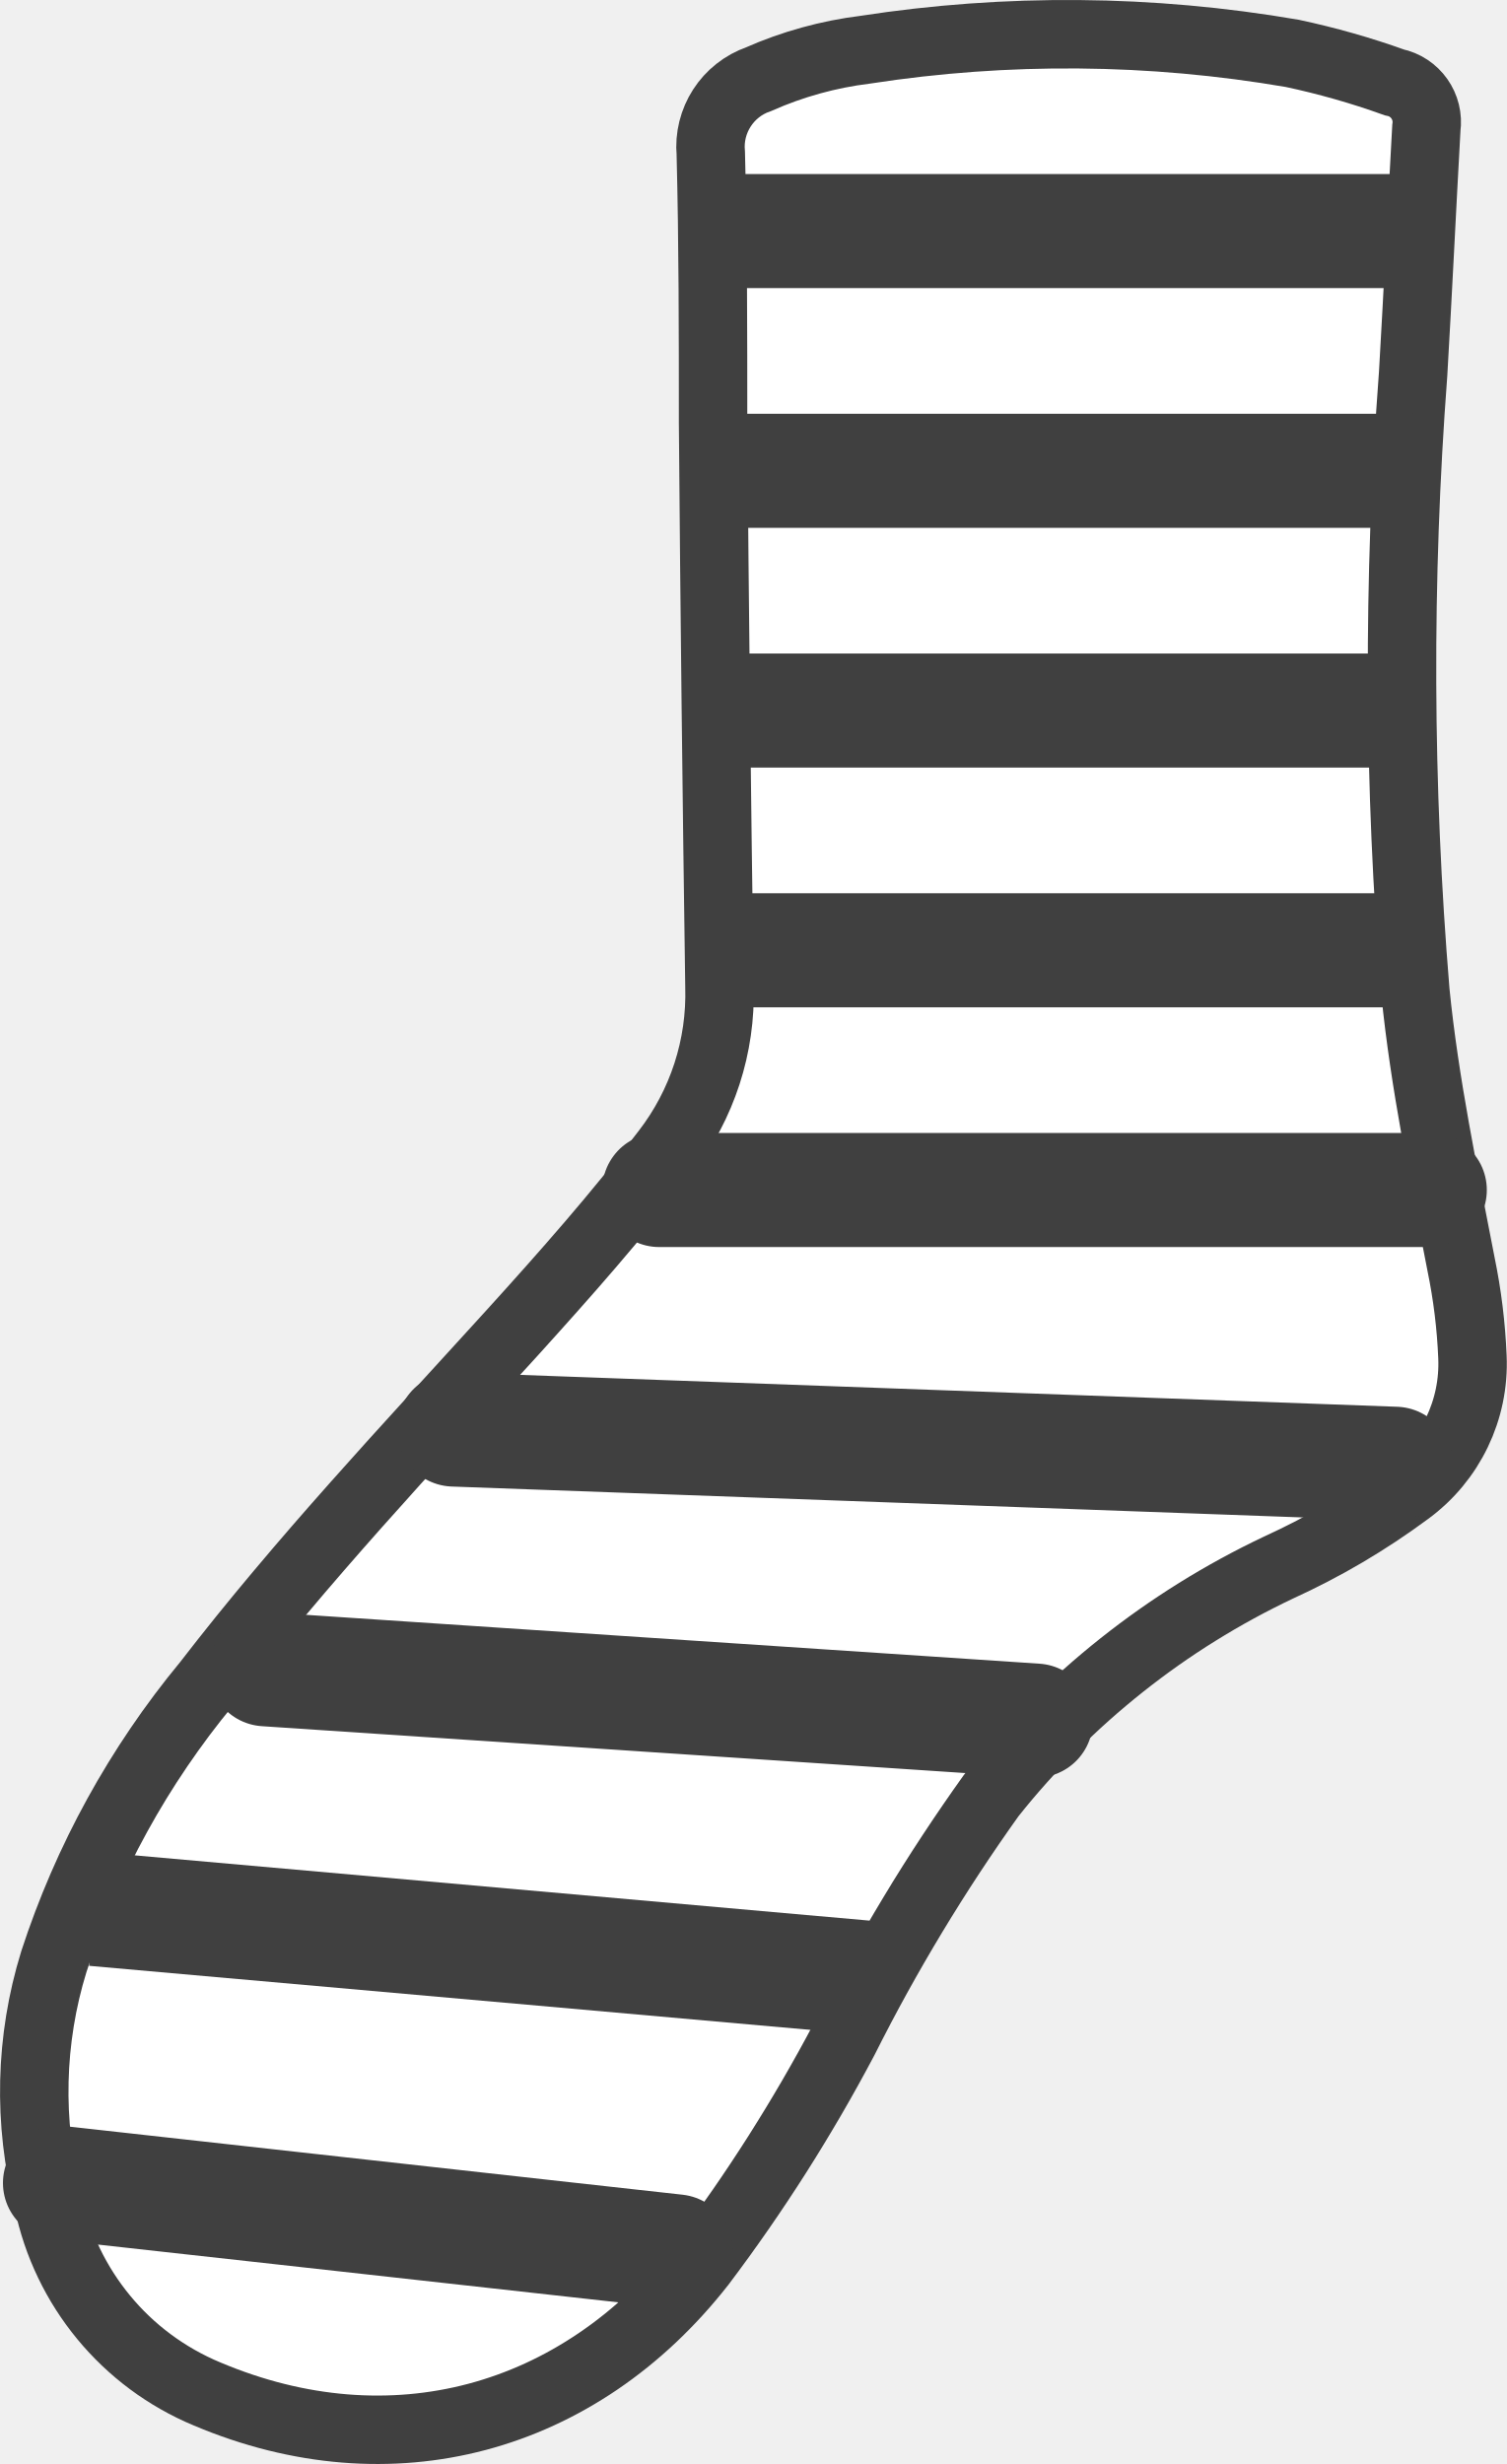
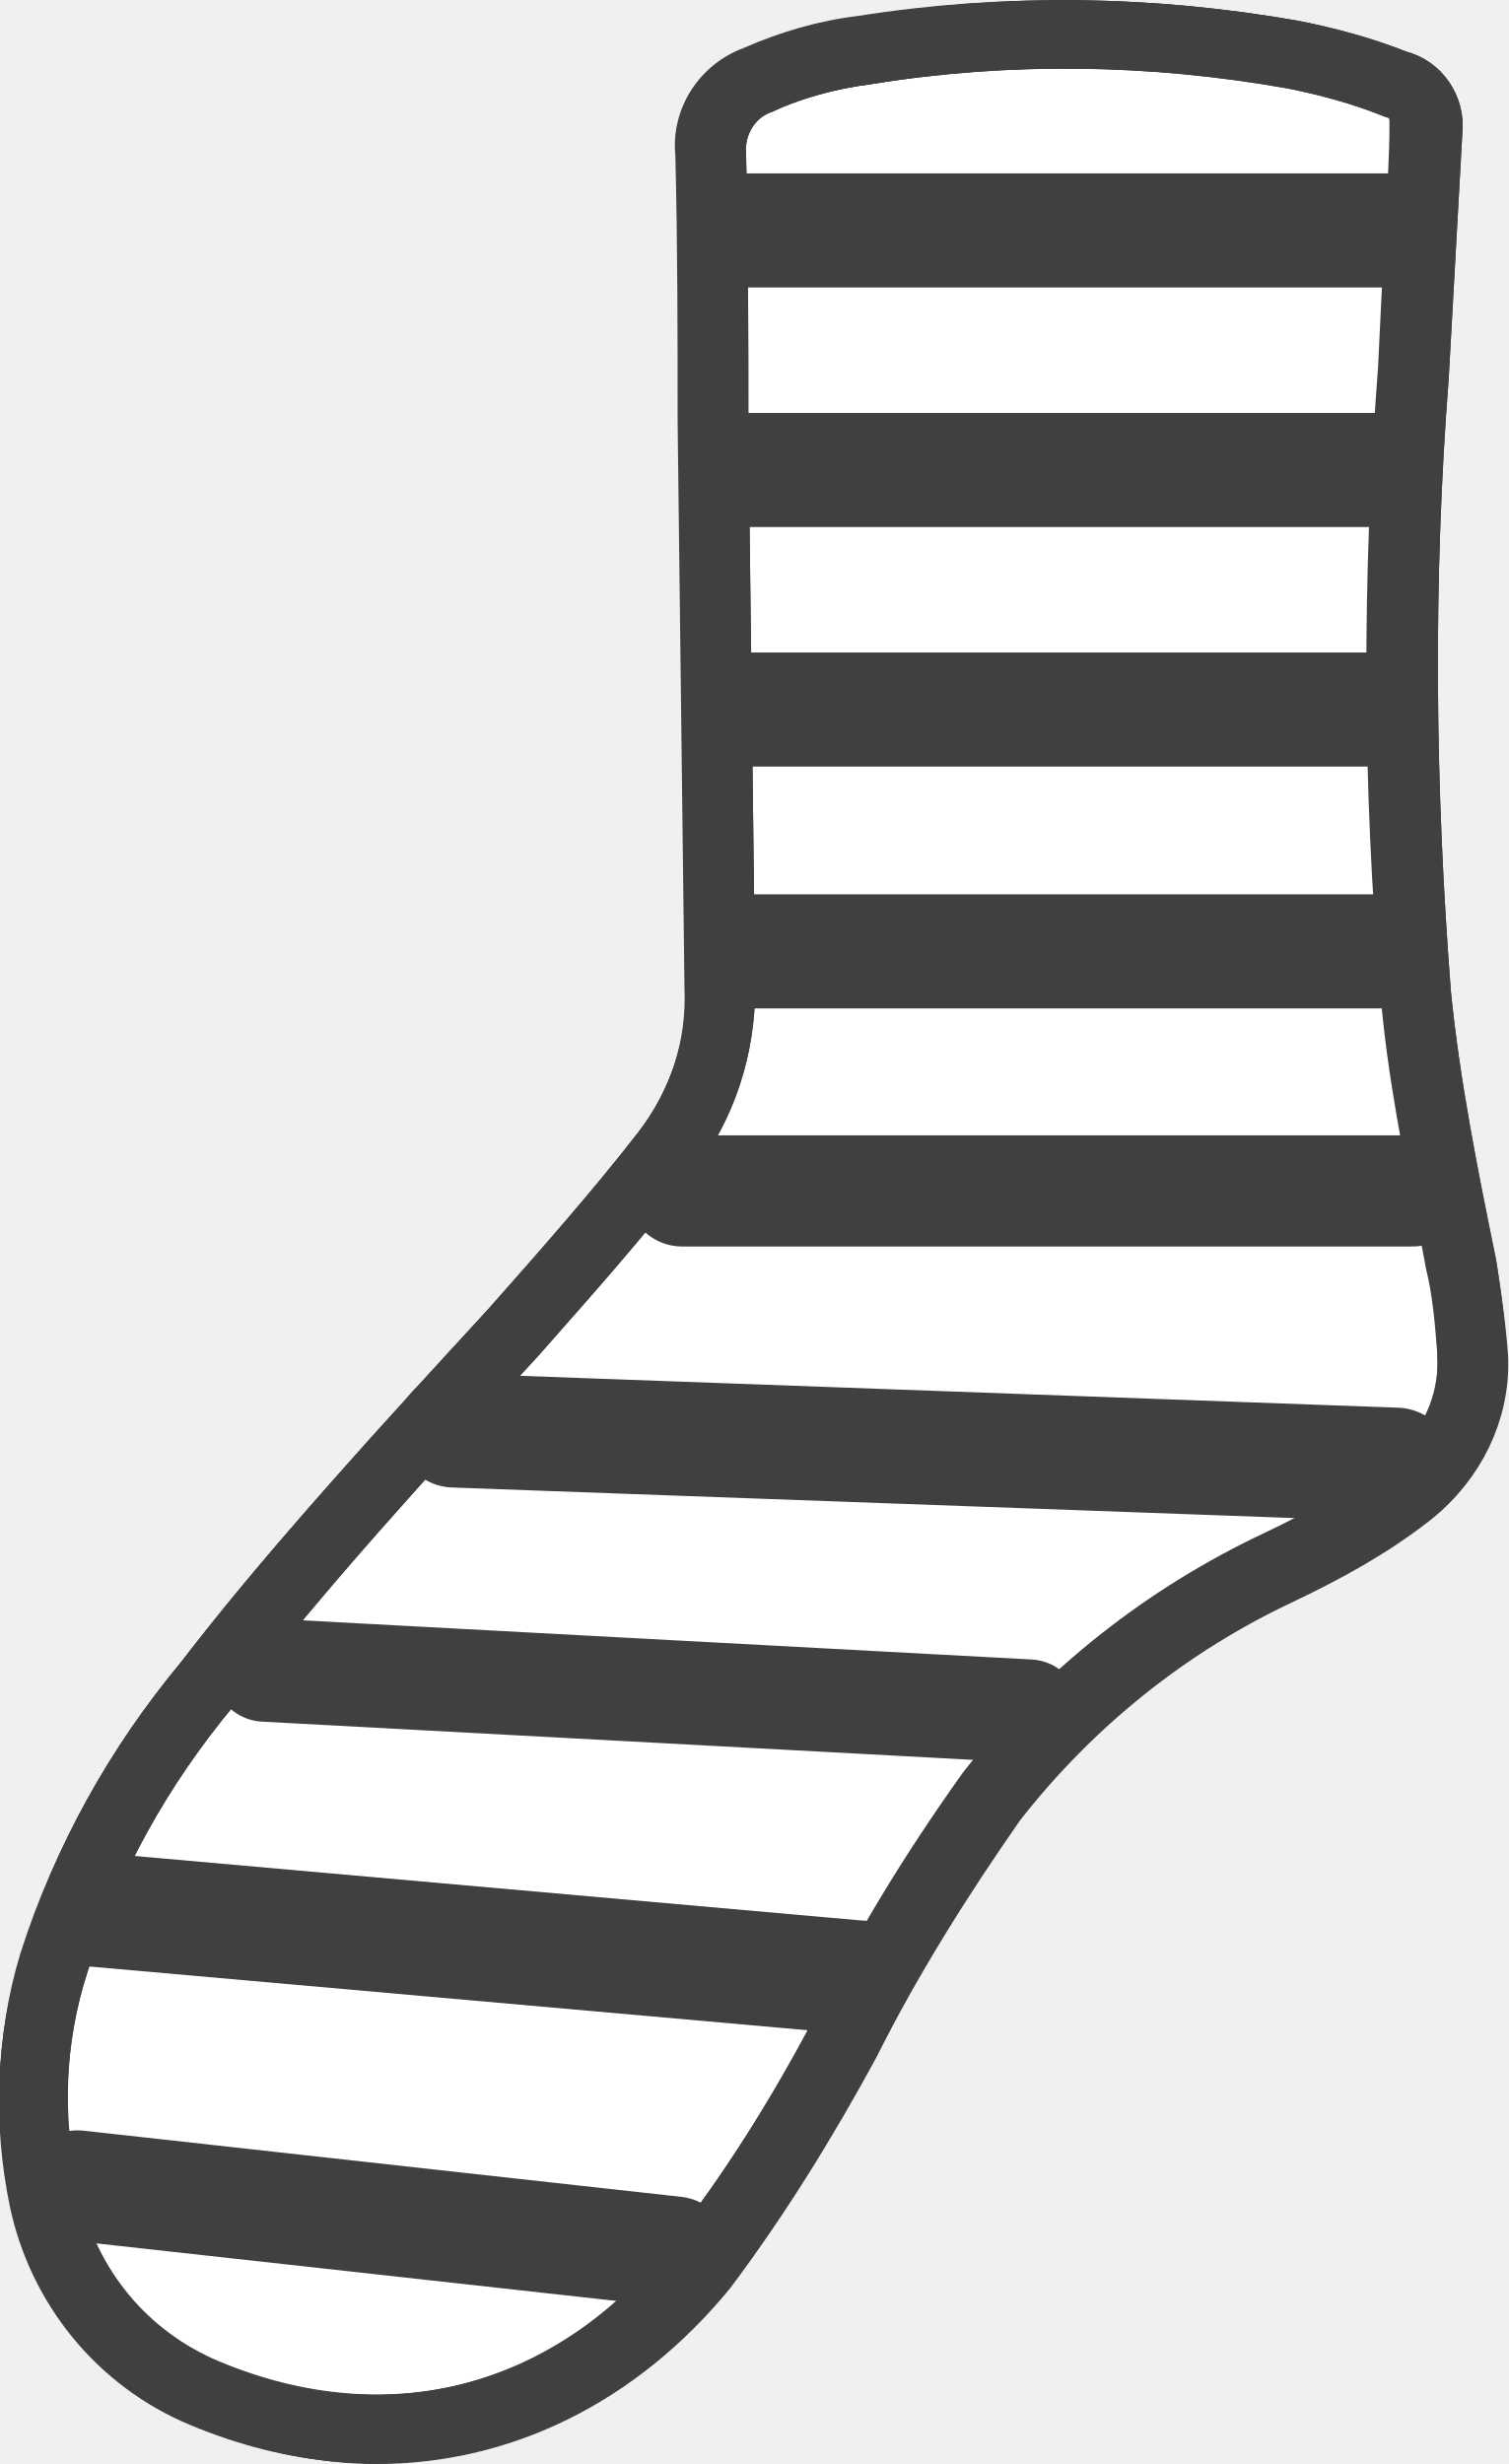
- <svg xmlns="http://www.w3.org/2000/svg" viewBox="0 0 66.05 108.02">
-   <defs>
-     <style>.cls-1{fill:#fff;stroke-width:3px;}.cls-1,.cls-2,.cls-3{stroke:#404040;}.cls-2,.cls-3{fill:none;stroke-width:5px;}.cls-3{stroke-linecap:round;}</style>
-   </defs>
-   <g id="圖層_2" data-name="圖層 2">
-     <g id="圖層_1-2" data-name="圖層 1">
-       <g id="Group_83" data-name="Group 83">
-         <path id="Path_4445" data-name="Path 4445" class="cls-1" d="M64.55,59.49a6.93,6.93,0,0,1-2.83,5.89,31.37,31.37,0,0,1-5.67,3.34,35.51,35.51,0,0,0-12.6,10A80.59,80.59,0,0,0,37,89.41a72.92,72.92,0,0,1-6.25,9.83c-5.39,6.89-13.62,9.11-21.67,5.71A11.7,11.7,0,0,1,2.11,96.5,19.31,19.31,0,0,1,2.36,86,37.17,37.17,0,0,1,9.07,73.8c4.16-5.4,8.83-10.36,13.41-15.4,2.32-2.56,4.61-5.15,6.71-7.91a11.3,11.3,0,0,0,2.35-7.24q-.18-12.36-.28-24.74c0-3.92,0-7.85-.1-11.78a3.14,3.14,0,0,1,2.1-3.26,16.55,16.55,0,0,1,4.67-1.29,58.21,58.21,0,0,1,18.72.16,34.51,34.51,0,0,1,4.47,1.27,1.78,1.78,0,0,1,1.41,2c-.2,3.59-.37,7.19-.58,10.78a171.33,171.33,0,0,0,.1,27.09c.4,4,1.24,8,2,11.94A25.27,25.27,0,0,1,64.55,59.49Z" />
-         <line id="Line_1" data-name="Line 1" class="cls-2" x1="31.15" y1="10.13" x2="61.92" y2="10.13" />
-         <line id="Line_1-2" data-name="Line 1-2" class="cls-2" x1="31.15" y1="20.64" x2="61.92" y2="20.64" />
-         <line id="Line_1-3" data-name="Line 1-3" class="cls-2" x1="31.15" y1="31.15" x2="61.92" y2="31.15" />
-         <line id="Line_1-4" data-name="Line 1-4" class="cls-2" x1="31.15" y1="41.66" x2="61.92" y2="41.66" />
-         <line id="Line_1-5" data-name="Line 1-5" class="cls-3" x1="28.9" y1="52.17" x2="62.68" y2="52.17" />
-         <line id="Line_1-6" data-name="Line 1-6" class="cls-3" x1="19.89" y1="62.67" x2="61.17" y2="64.17" />
-         <line id="Line_1-7" data-name="Line 1-7" class="cls-3" x1="11.64" y1="73.18" x2="45.41" y2="75.43" />
-         <line id="Line_1-8" data-name="Line 1-8" class="cls-2" x1="4.13" y1="83.69" x2="37.91" y2="86.69" />
-         <line id="Line_1-9" data-name="Line 1-9" class="cls-3" x1="2.63" y1="95.7" x2="29.65" y2="98.7" />
+ <svg xmlns="http://www.w3.org/2000/svg" version="1.1" id="圖層_1" x="0px" y="0px" viewBox="0 0 66.1 108" style="enable-background:new 0 0 66.1 108;" xml:space="preserve">
+   <style type="text/css">
+ 	.st0{fill:#FFFFFF;stroke:#404040;stroke-width:3;}
+ 	.st1{fill:none;stroke:#404040;stroke-width:5;}
+ 	.st2{fill:none;stroke:#404040;stroke-width:4.872;stroke-linecap:round;}
+ 	.st3{fill:none;stroke:#404040;stroke-width:5;stroke-linecap:round;}
+ 	.st4{fill:none;stroke:#404040;stroke-width:4.53;stroke-linecap:round;}
+ 	.st5{fill:none;stroke:#404040;stroke-width:4.848;stroke-linecap:round;}
+ 	.st6{fill:none;stroke:#404040;stroke-width:3;}
+ 	.st7{fill:#404040;}
+ </style>
+   <g id="圖層_2_1_">
+     <g id="圖層_1-2">
+       <g id="Group_83">
+         <path id="Path_4445" class="st0" d="M64.6,59.5c0.1,2.3-1,4.5-2.8,5.9c-1.8,1.3-3.7,2.4-5.7,3.3c-4.9,2.3-9.2,5.7-12.6,10     c-2.4,3.4-4.6,7-6.5,10.7c-1.8,3.4-3.9,6.7-6.3,9.8c-5.4,6.9-13.6,9.1-21.7,5.7c-3.6-1.5-6.2-4.7-7-8.5C1.2,93,1.3,89.4,2.4,86     c1.4-4.5,3.7-8.6,6.7-12.2c4.2-5.4,8.8-10.4,13.4-15.4c2.3-2.6,4.6-5.2,6.7-7.9c1.6-2.1,2.4-4.6,2.4-7.2     c-0.1-8.2-0.2-16.5-0.3-24.7c0-3.9,0-7.9-0.1-11.8c-0.1-1.4,0.7-2.8,2.1-3.3c1.5-0.7,3.1-1.1,4.7-1.3c6.2-1,12.5-0.9,18.7,0.2     c1.5,0.3,3,0.7,4.5,1.3c0.9,0.2,1.5,1.1,1.4,2c-0.2,3.6-0.4,7.2-0.6,10.8c-0.7,9-0.6,18.1,0.1,27.1c0.4,4,1.2,8,2,11.9     C64.3,56.8,64.5,58.1,64.6,59.5z" />
+         <line id="Line_1" class="st1" x1="31.1" y1="10.1" x2="61.9" y2="10.1" />
+         <line id="Line_1-2" class="st1" x1="31.1" y1="20.6" x2="61.9" y2="20.6" />
+         <line id="Line_1-3" class="st1" x1="31.1" y1="31.1" x2="61.9" y2="31.1" />
+         <line id="Line_1-4" class="st1" x1="31.1" y1="41.7" x2="61.9" y2="41.7" />
+         <line id="Line_1-5" class="st2" x1="29.9" y1="52.2" x2="61.9" y2="52.2" />
+         <line id="Line_1-6" class="st3" x1="19.9" y1="62.7" x2="61.2" y2="64.2" />
+         <line id="Line_1-7" class="st4" x1="11.6" y1="73.2" x2="45.1" y2="75" />
+         <line id="Line_1-8" class="st1" x1="4.1" y1="83.7" x2="37.9" y2="86.7" />
+         <line id="Line_1-9" class="st5" x1="3.4" y1="95.8" x2="29.6" y2="98.7" />
+       </g>
+     </g>
+     <g id="圖層_2_2_">
+       <g id="圖層_1-2_1_">
+         <path id="Path_4454" class="st6" d="M64.5,59.5c0.1,2.3-1,4.5-2.8,5.9c-1.8,1.3-3.7,2.4-5.7,3.3c-4.9,2.3-9.2,5.7-12.6,10     c-2.4,3.4-4.6,7-6.5,10.7c-1.8,3.4-3.9,6.7-6.3,9.8c-5.4,6.9-13.6,9.1-21.7,5.7c-3.6-1.5-6.2-4.7-7-8.5C1.2,93,1.3,89.4,2.4,86     c1.4-4.5,3.7-8.6,6.7-12.2c4.2-5.4,8.8-10.4,13.4-15.4c2.3-2.6,4.6-5.2,6.7-7.9c1.6-2.1,2.4-4.6,2.4-7.2     c-0.1-8.2-0.2-16.5-0.3-24.7c0-3.9,0-7.9-0.1-11.8c-0.1-1.4,0.7-2.8,2.1-3.3c1.5-0.7,3.1-1.1,4.7-1.3c6.2-1,12.5-0.9,18.7,0.2     c1.5,0.3,3,0.7,4.5,1.3c0.9,0.2,1.5,1.1,1.4,2c-0.2,3.6-0.4,7.2-0.6,10.8c-0.7,9-0.6,18.1,0.1,27.1c0.4,4,1.2,8,2,11.9     C64.3,56.8,64.5,58.1,64.5,59.5z" />
+       </g>
+     </g>
+   </g>
+   <g id="圖層_2_3_">
+     <g id="圖層_1-2_2_">
+       <g id="Path_4454_1_">
+         <path class="st7" d="M16.5,108c-2.6,0-5.4-0.6-8-1.7c-4-1.7-7-5.2-7.9-9.5c-0.9-3.7-0.8-7.6,0.3-11.2c1.5-4.7,3.9-8.9,7-12.7     c3.5-4.6,7.5-8.9,11.4-13.2l2.1-2.3c2.6-2.8,4.7-5.2,6.6-7.8c1.4-1.8,2.1-4,2-6.3c-0.1-8.3-0.2-16.6-0.3-24.8     c0-3.8,0-7.8-0.1-11.7c-0.2-2.1,1.1-4,3-4.7c1.6-0.7,3.3-1.2,5-1.4c6.3-1,12.8-0.9,19.2,0.2c1.6,0.3,3.1,0.8,4.6,1.3     c1.6,0.4,2.7,1.9,2.5,3.6c-0.1,1.5-0.2,3-0.2,4.5c-0.1,2.1-0.2,4.2-0.3,6.2c-0.7,8.9-0.6,18,0.1,26.9c0.3,3.4,1,6.8,1.7,10.2     l0.3,1.6c0.3,1.4,0.5,2.8,0.5,4.3c0.1,2.8-1.2,5.5-3.4,7.2c-1.8,1.4-3.8,2.5-5.9,3.5c-4.7,2.2-8.8,5.5-12,9.6     c-2.3,3.3-4.5,6.8-6.3,10.4c-1.9,3.5-4,6.9-6.4,10.1C27.9,105.3,22.4,108,16.5,108z M46.8,3c-2.9,0-5.8,0.2-8.7,0.7     c-1.5,0.2-2.9,0.6-4.3,1.2l-0.1,0c-0.7,0.2-1.2,0.9-1.1,1.7l0,0.1c0.1,3.9,0.1,8,0.1,11.8c0.1,8.1,0.2,16.5,0.3,24.7     c0.1,2.9-0.9,5.8-2.7,8.2c-2,2.7-4.2,5.1-6.8,8l-2.1,2.3c-3.8,4.2-7.8,8.5-11.2,13c-2.9,3.5-5.1,7.5-6.5,11.7     c-1,3.1-1,6.5-0.2,9.7c0.7,3.4,3,6.1,6.1,7.4c7.4,3.1,14.9,1.2,19.9-5.3c2.3-3,4.3-6.2,6.1-9.6c1.9-3.8,4.1-7.4,6.6-10.9     c3.5-4.5,8.1-8.1,13.2-10.5c1.9-0.9,3.7-1.9,5.4-3.2c1.5-1.1,2.3-2.8,2.2-4.6v0c-0.1-1.3-0.2-2.6-0.5-3.8l-0.3-1.6     c-0.7-3.4-1.4-6.9-1.7-10.5c-0.8-9.1-0.8-18.3-0.1-27.4c0.1-2,0.2-4.1,0.3-6.2c0.1-1.5,0.2-3,0.2-4.5l0-0.1     c0-0.1-0.1-0.3-0.2-0.3L60.6,5c-1.4-0.5-2.8-0.9-4.3-1.2C53.2,3.3,50,3,46.8,3z" />
      </g>
    </g>
  </g>
</svg>
